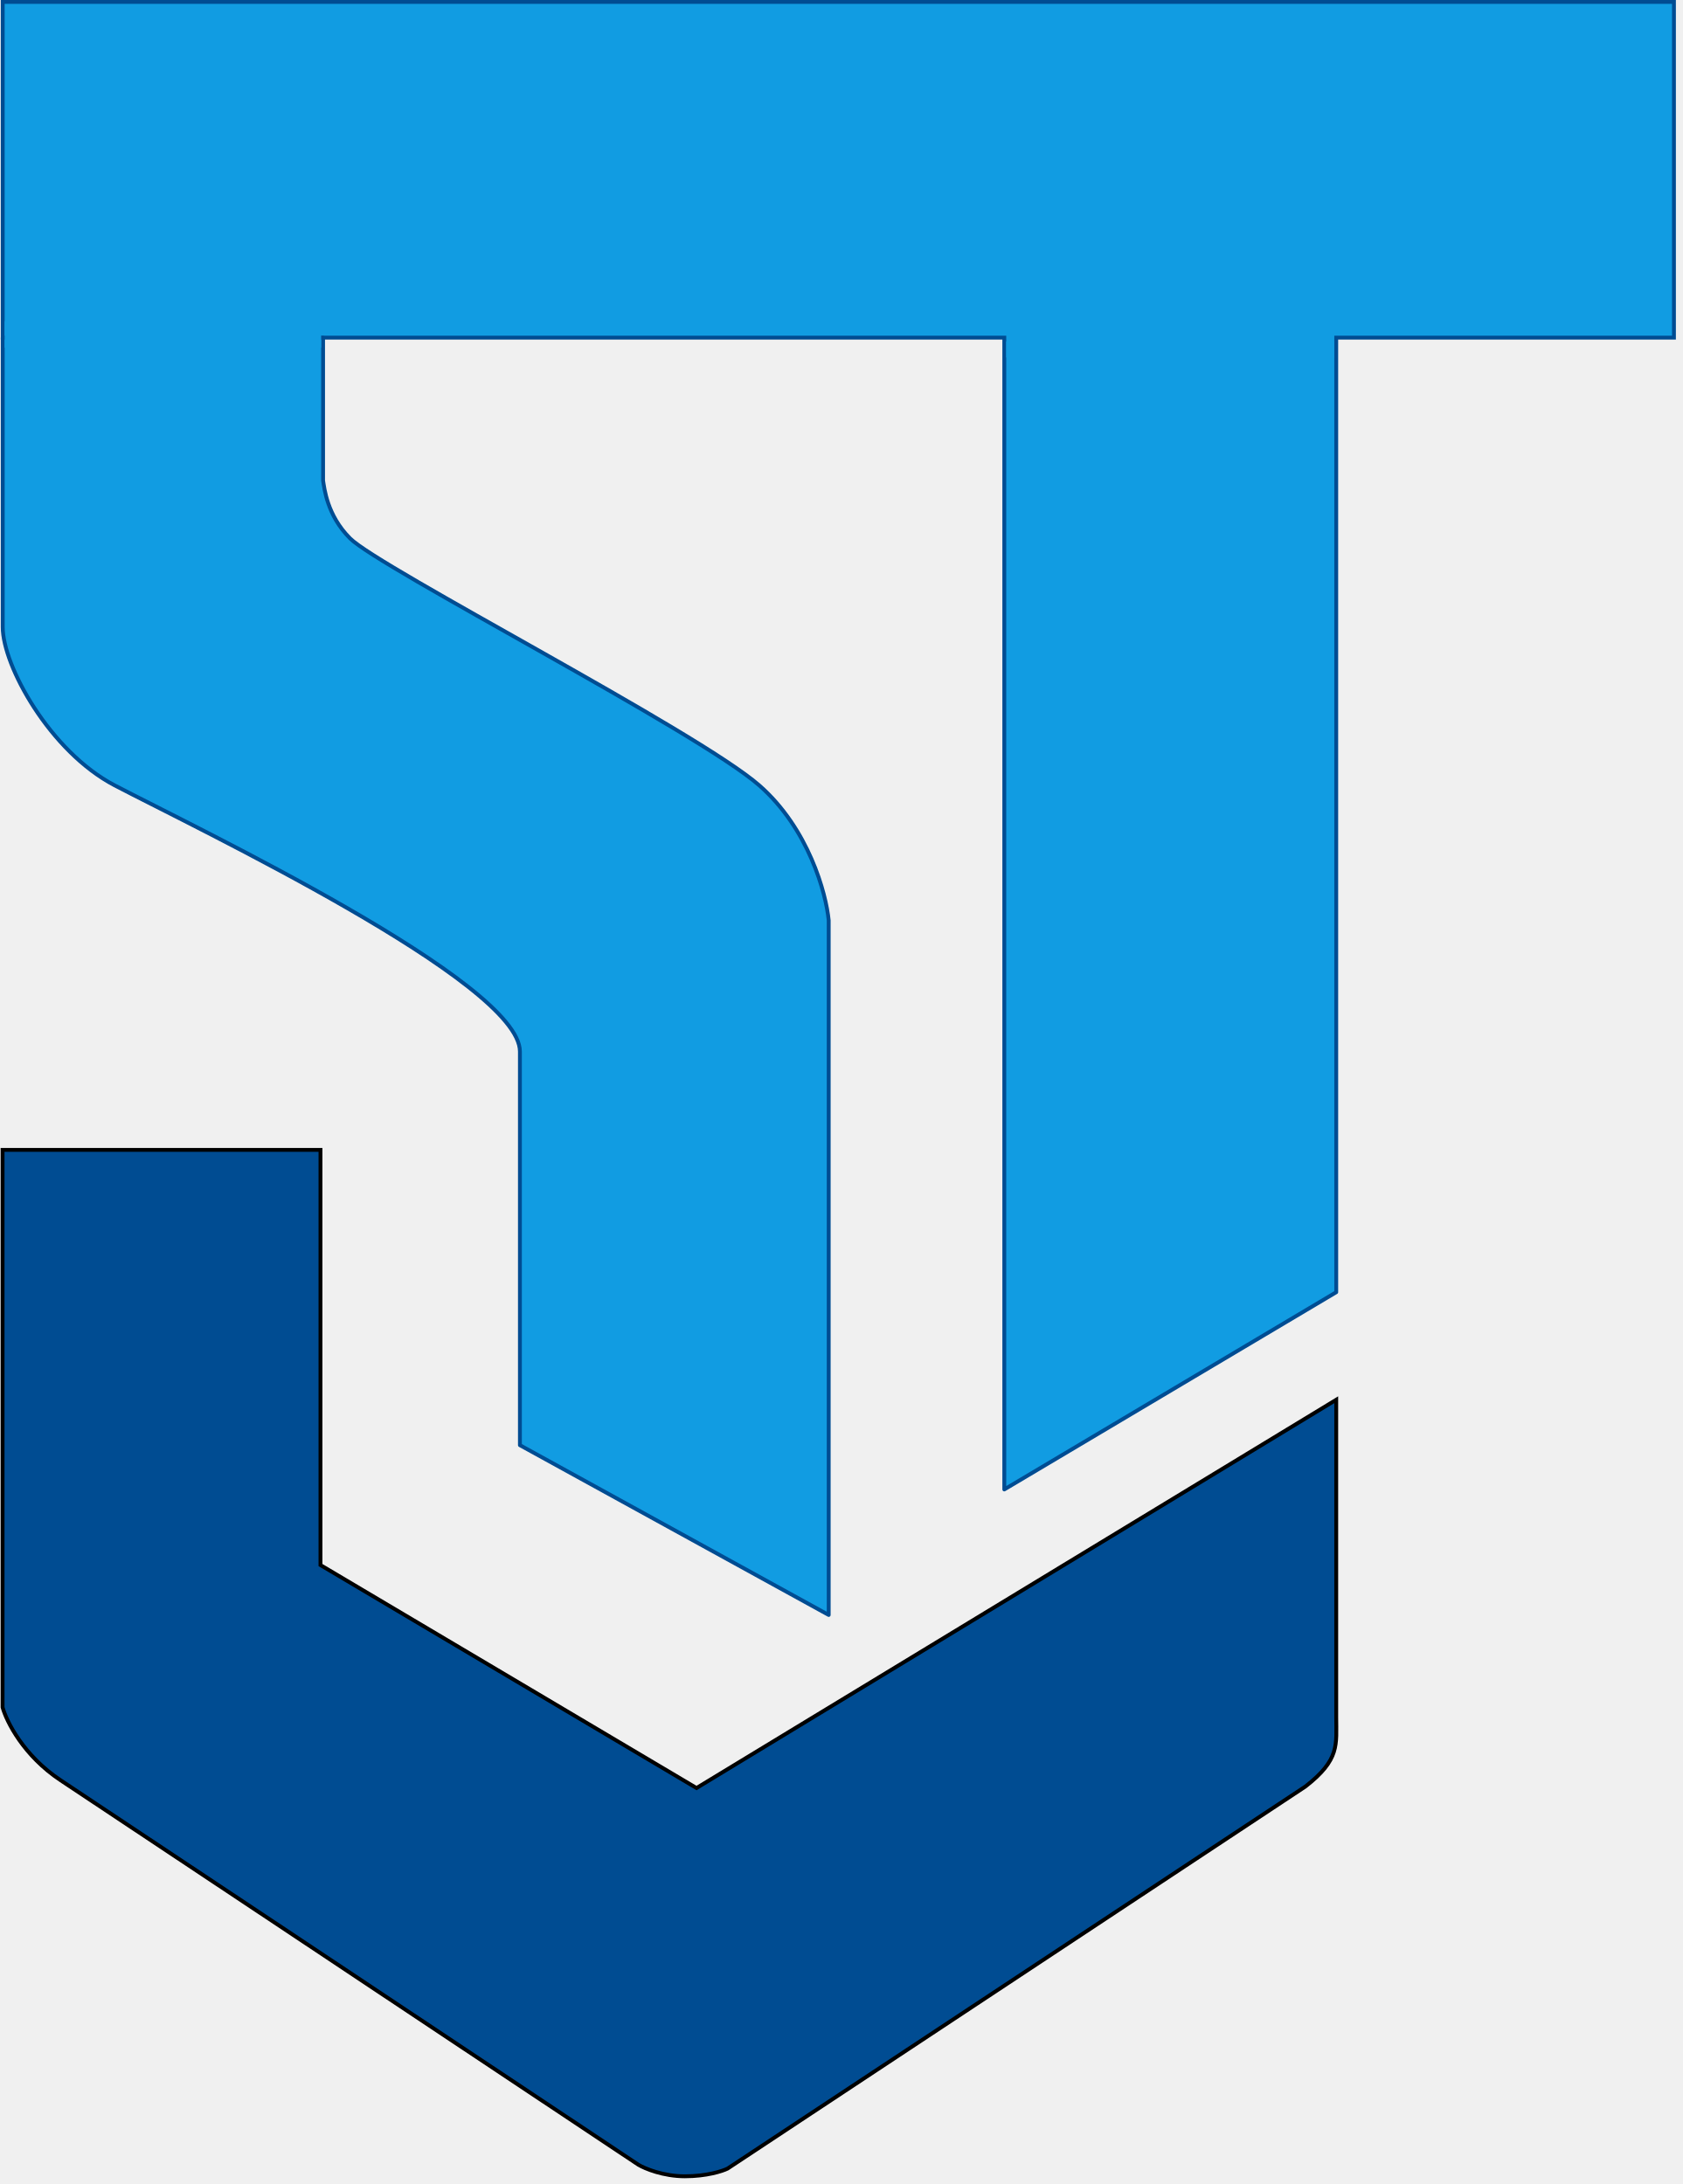
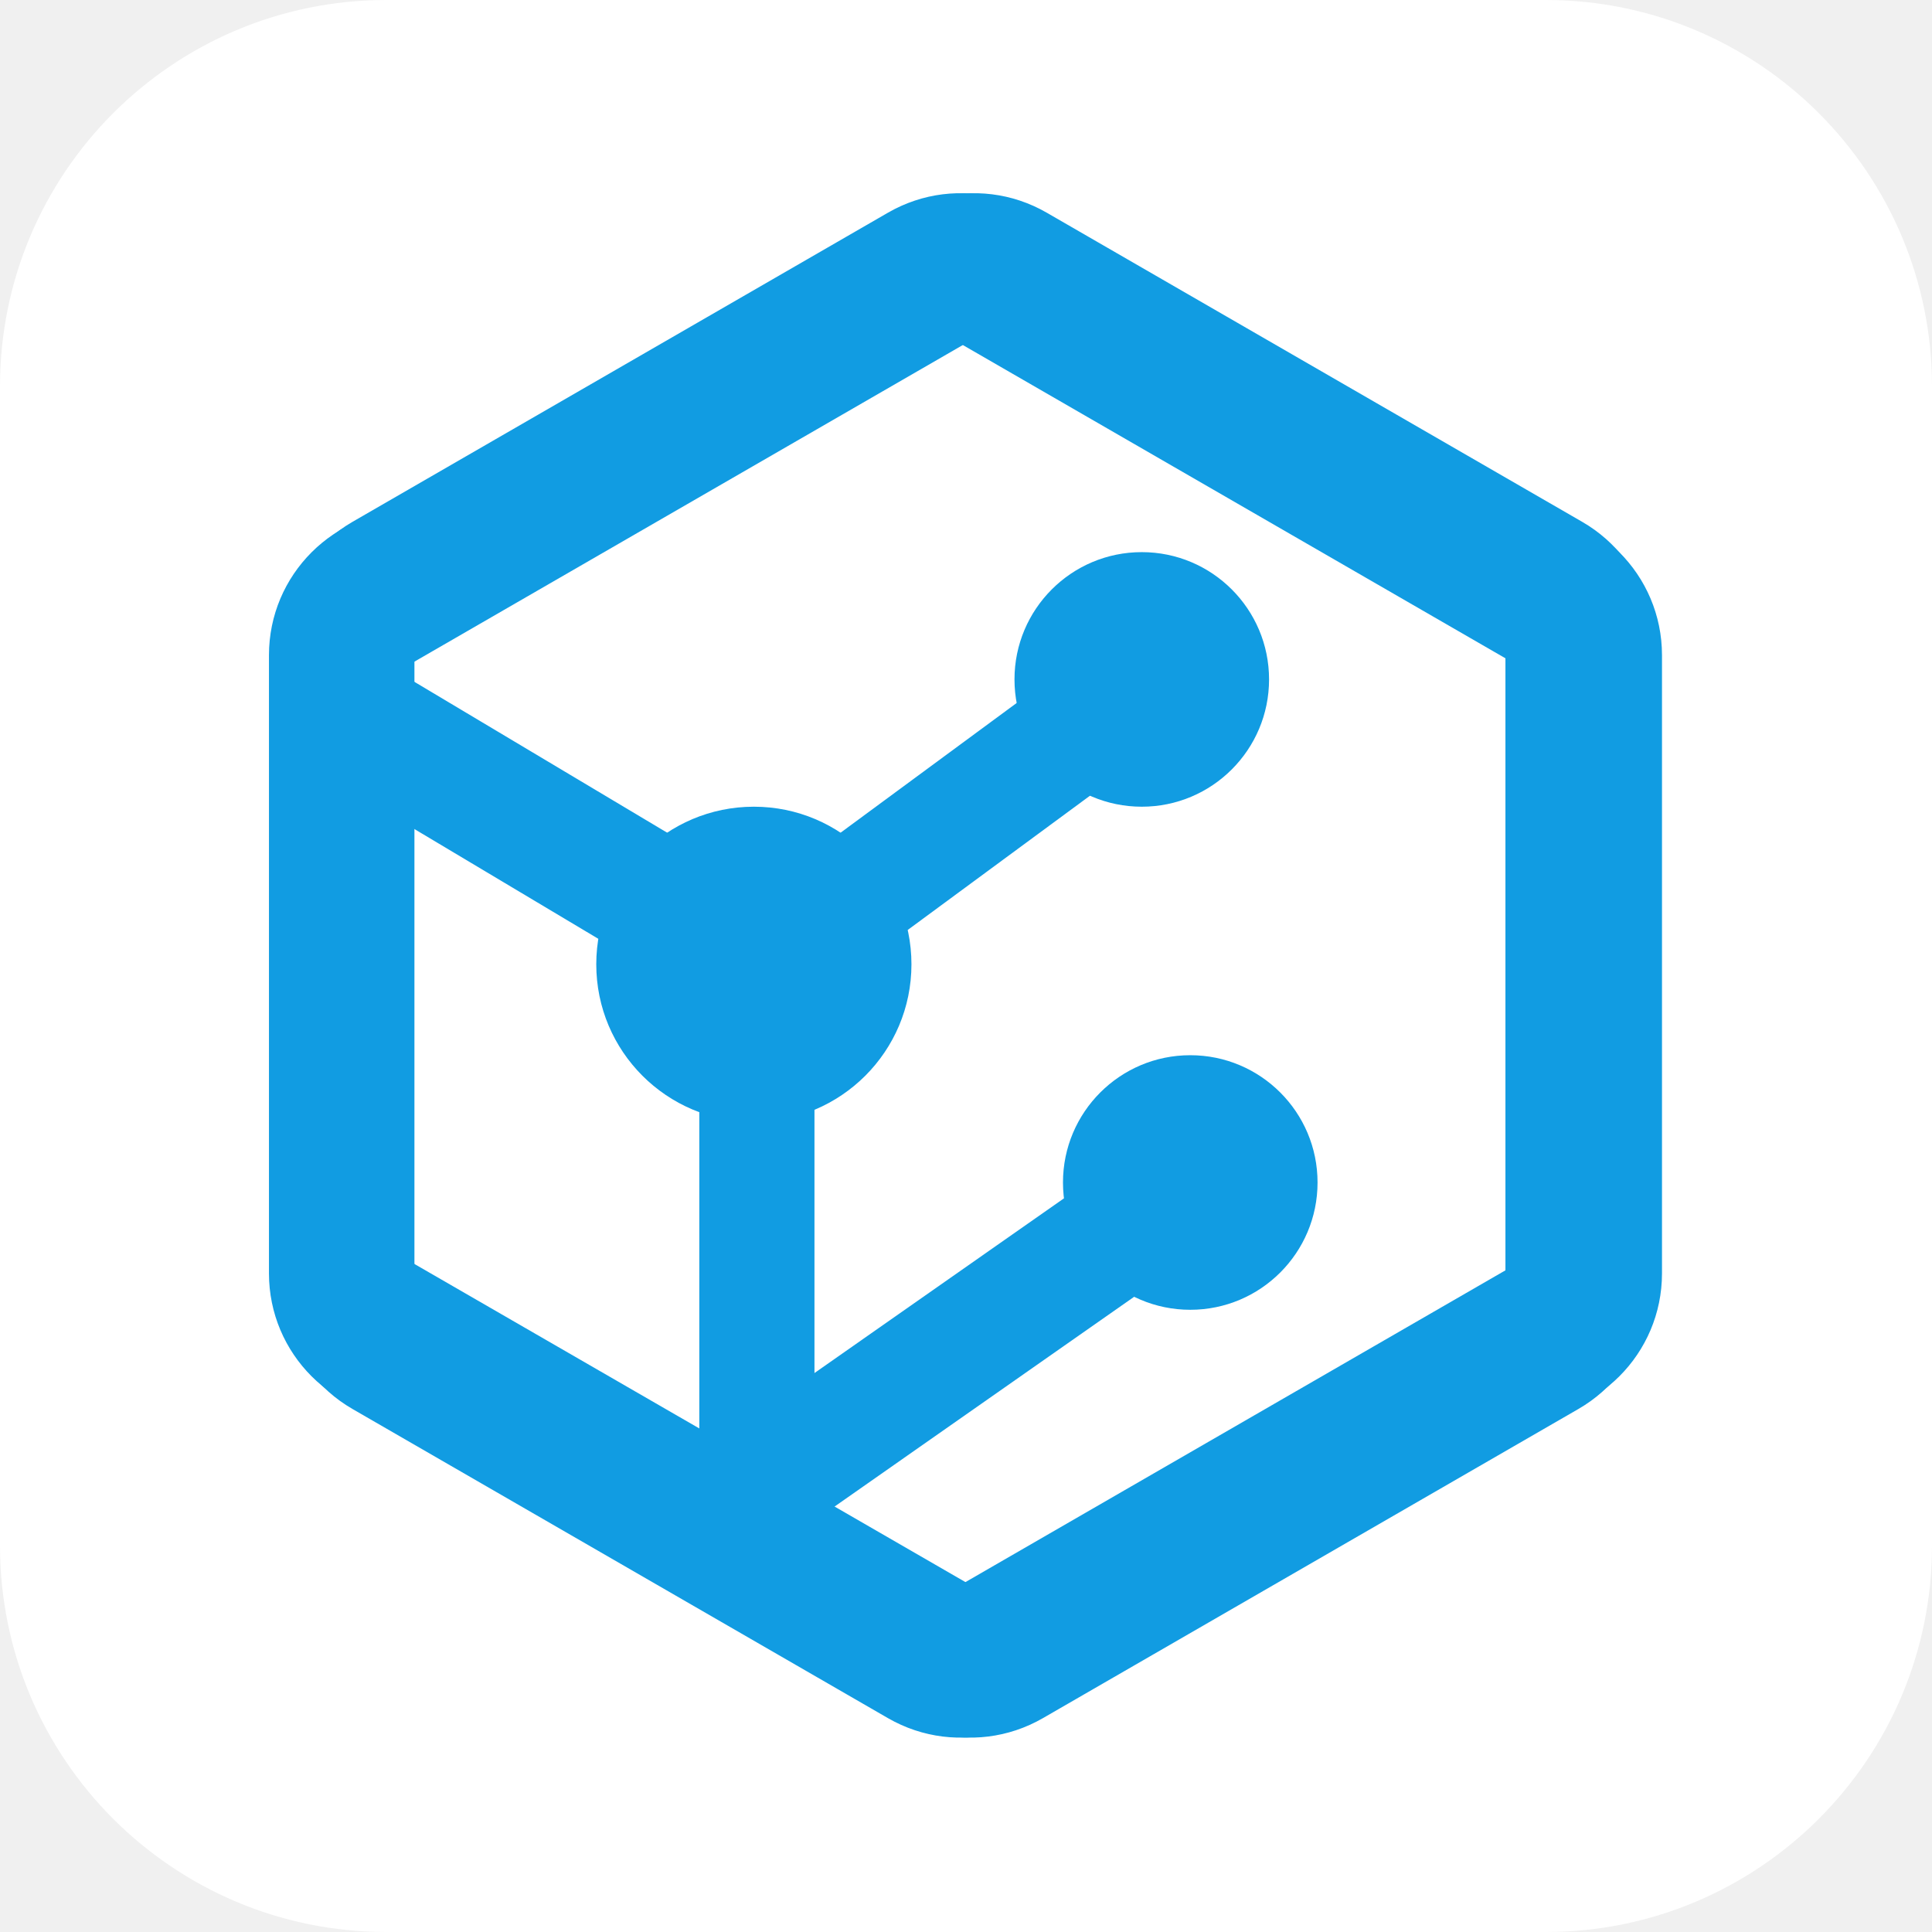
- <svg xmlns="http://www.w3.org/2000/svg" version="1.1" width="218" height="283">
-   <svg width="218" height="283" viewBox="0 0 218 283" fill="none">
-     <rect x="0.351" y="0.25" width="216.5" height="43.5" fill="#119CE2" stroke="#004C92" stroke-width="0.5" />
-     <path d="M130.101 44H173.101V167.443L130.101 193V44Z" fill="#119CE2" stroke="#004C92" stroke-width="0.5" stroke-linejoin="round" />
-     <rect x="130.351" y="41.488" width="42.501" height="4.839" fill="#119CE2" />
-     <path d="M0.353 81.256V43.765H41.852V62.265C42.019 63.265 42.352 66.765 45.352 69.765C49.177 73.589 90.353 94.765 98.353 101.765C104.753 107.365 107.019 115.765 107.353 119.265V209.265L67.353 187.265V136.265C67.353 127.265 25.352 107.265 14.852 101.765C6.453 97.365 0.353 86.256 0.353 81.256Z" fill="#119CE2" stroke="#004C92" stroke-width="0.5" stroke-linejoin="round" />
-     <rect x="0.601" y="41.622" width="41" height="3.414" fill="#119CE2" />
-     <path d="M0.333 221.228V149H41.516V175.899V202.798L90.232 231.689L173.101 181.378V222.5C173.101 226.087 173.601 228 169.101 231.5L94.25 281.004C93.581 281.336 91.538 282 88.726 282C85.913 282 83.536 281.004 82.699 280.506C59.764 265.23 12.688 233.881 7.866 230.693C3.045 227.505 0.835 223.055 0.333 221.228Z" fill="#004C92" stroke="black" stroke-width="0.5" />
-   </svg>
-   <style>@media (prefers-color-scheme: light) { :root { filter: none; } }
- @media (prefers-color-scheme: dark) { :root { filter: none; } }
- </style>
+ <svg xmlns="http://www.w3.org/2000/svg" version="1.1" width="1000" height="1000">
+   <g clip-path="url(#SvgjsClipPath1106)">
+     <rect width="1000" height="1000" fill="#ffffff" />
+     <g transform="matrix(3.137255,0,0,3.137255,139.2157,100)">
+       <svg version="1.1" width="230" height="255">
+         <svg width="230" height="255" viewBox="0 0 230 255" fill="none">
+           <path d="M0 76.219C0 62.965 10.745 52.219 24 52.219V202.219C10.745 202.219 0 191.474 0 178.219V76.219Z" fill="#119CE2" />
+           <path d="M102.12 3.219C113.599 -3.408 128.277 0.525 134.904 12.004L135.446 12.942L5.542 87.942L5.001 87.004C-1.627 75.525 2.306 60.847 13.785 54.219L102.12 3.219Z" fill="#119CE2" />
+           <path d="M216.661 54.219C228.14 60.847 232.073 75.525 225.445 87.004L224.531 88.588L94.627 13.588L95.542 12.004C102.169 0.525 116.847 -3.408 128.326 3.219L216.661 54.219Z" fill="#119CE2" />
+           <path d="M229.827 178.219C229.827 191.474 219.082 202.219 205.827 202.219H203.998V52.219H205.827C219.082 52.219 229.827 62.965 229.827 76.219V178.219Z" fill="#119CE2" />
+           <path d="M127.699 251.588C116.22 258.215 101.541 254.282 94.914 242.803L94 241.219L223.903 166.219L224.818 167.803C231.445 179.282 227.512 193.96 216.033 200.588L127.699 251.588Z" fill="#119CE2" />
+           <path d="M13.785 200.588C2.306 193.96 -1.627 179.282 5.001 167.803L5.915 166.219L135.819 241.219L134.905 242.803C128.277 254.282 113.599 258.215 102.12 251.588L13.785 200.588Z" fill="#119CE2" />
+           <path d="M80 153.219C94.359 153.219 106 141.579 106 127.219C106 112.86 94.359 101.219 80 101.219C65.641 101.219 54 112.86 54 127.219C54 141.579 65.641 153.219 80 153.219Z" fill="#119CE2" />
+           <path d="M152 184.219C163.598 184.219 173 174.817 173 163.219C173 151.621 163.598 142.219 152 142.219C140.402 142.219 131 151.621 131 163.219C131 174.817 140.402 184.219 152 184.219Z" fill="#119CE2" />
+           <path d="M144 101.219C155.598 101.219 165 91.817 165 80.219C165 68.621 155.598 59.219 144 59.219C132.402 59.219 123 68.621 123 80.219C123 91.817 132.402 101.219 144 101.219Z" fill="#119CE2" />
+           <path d="M90 150.219H71V221.219H90V150.219Z" fill="#119CE2" />
+           <path d="M147.184 178.963L135.744 162.624L77.584 203.348L89.025 219.687L147.184 178.963Z" fill="#119CE2" />
+           <path d="M149.665 88.938L138.107 73.246L80.941 115.353L92.499 131.045L149.665 88.938Z" fill="#119CE2" />
+           <path d="M69.966 132.342L80.654 114.434L19.688 78.046L9 95.954L69.966 132.342Z" fill="#119CE2" />
+         </svg>
+       </svg>
+     </g>
+   </g>
+   <defs>
+     <clipPath id="SvgjsClipPath1106">
+       <rect width="1000" height="1000" x="0" y="0" rx="200" ry="200" />
+     </clipPath>
+   </defs>
</svg>
